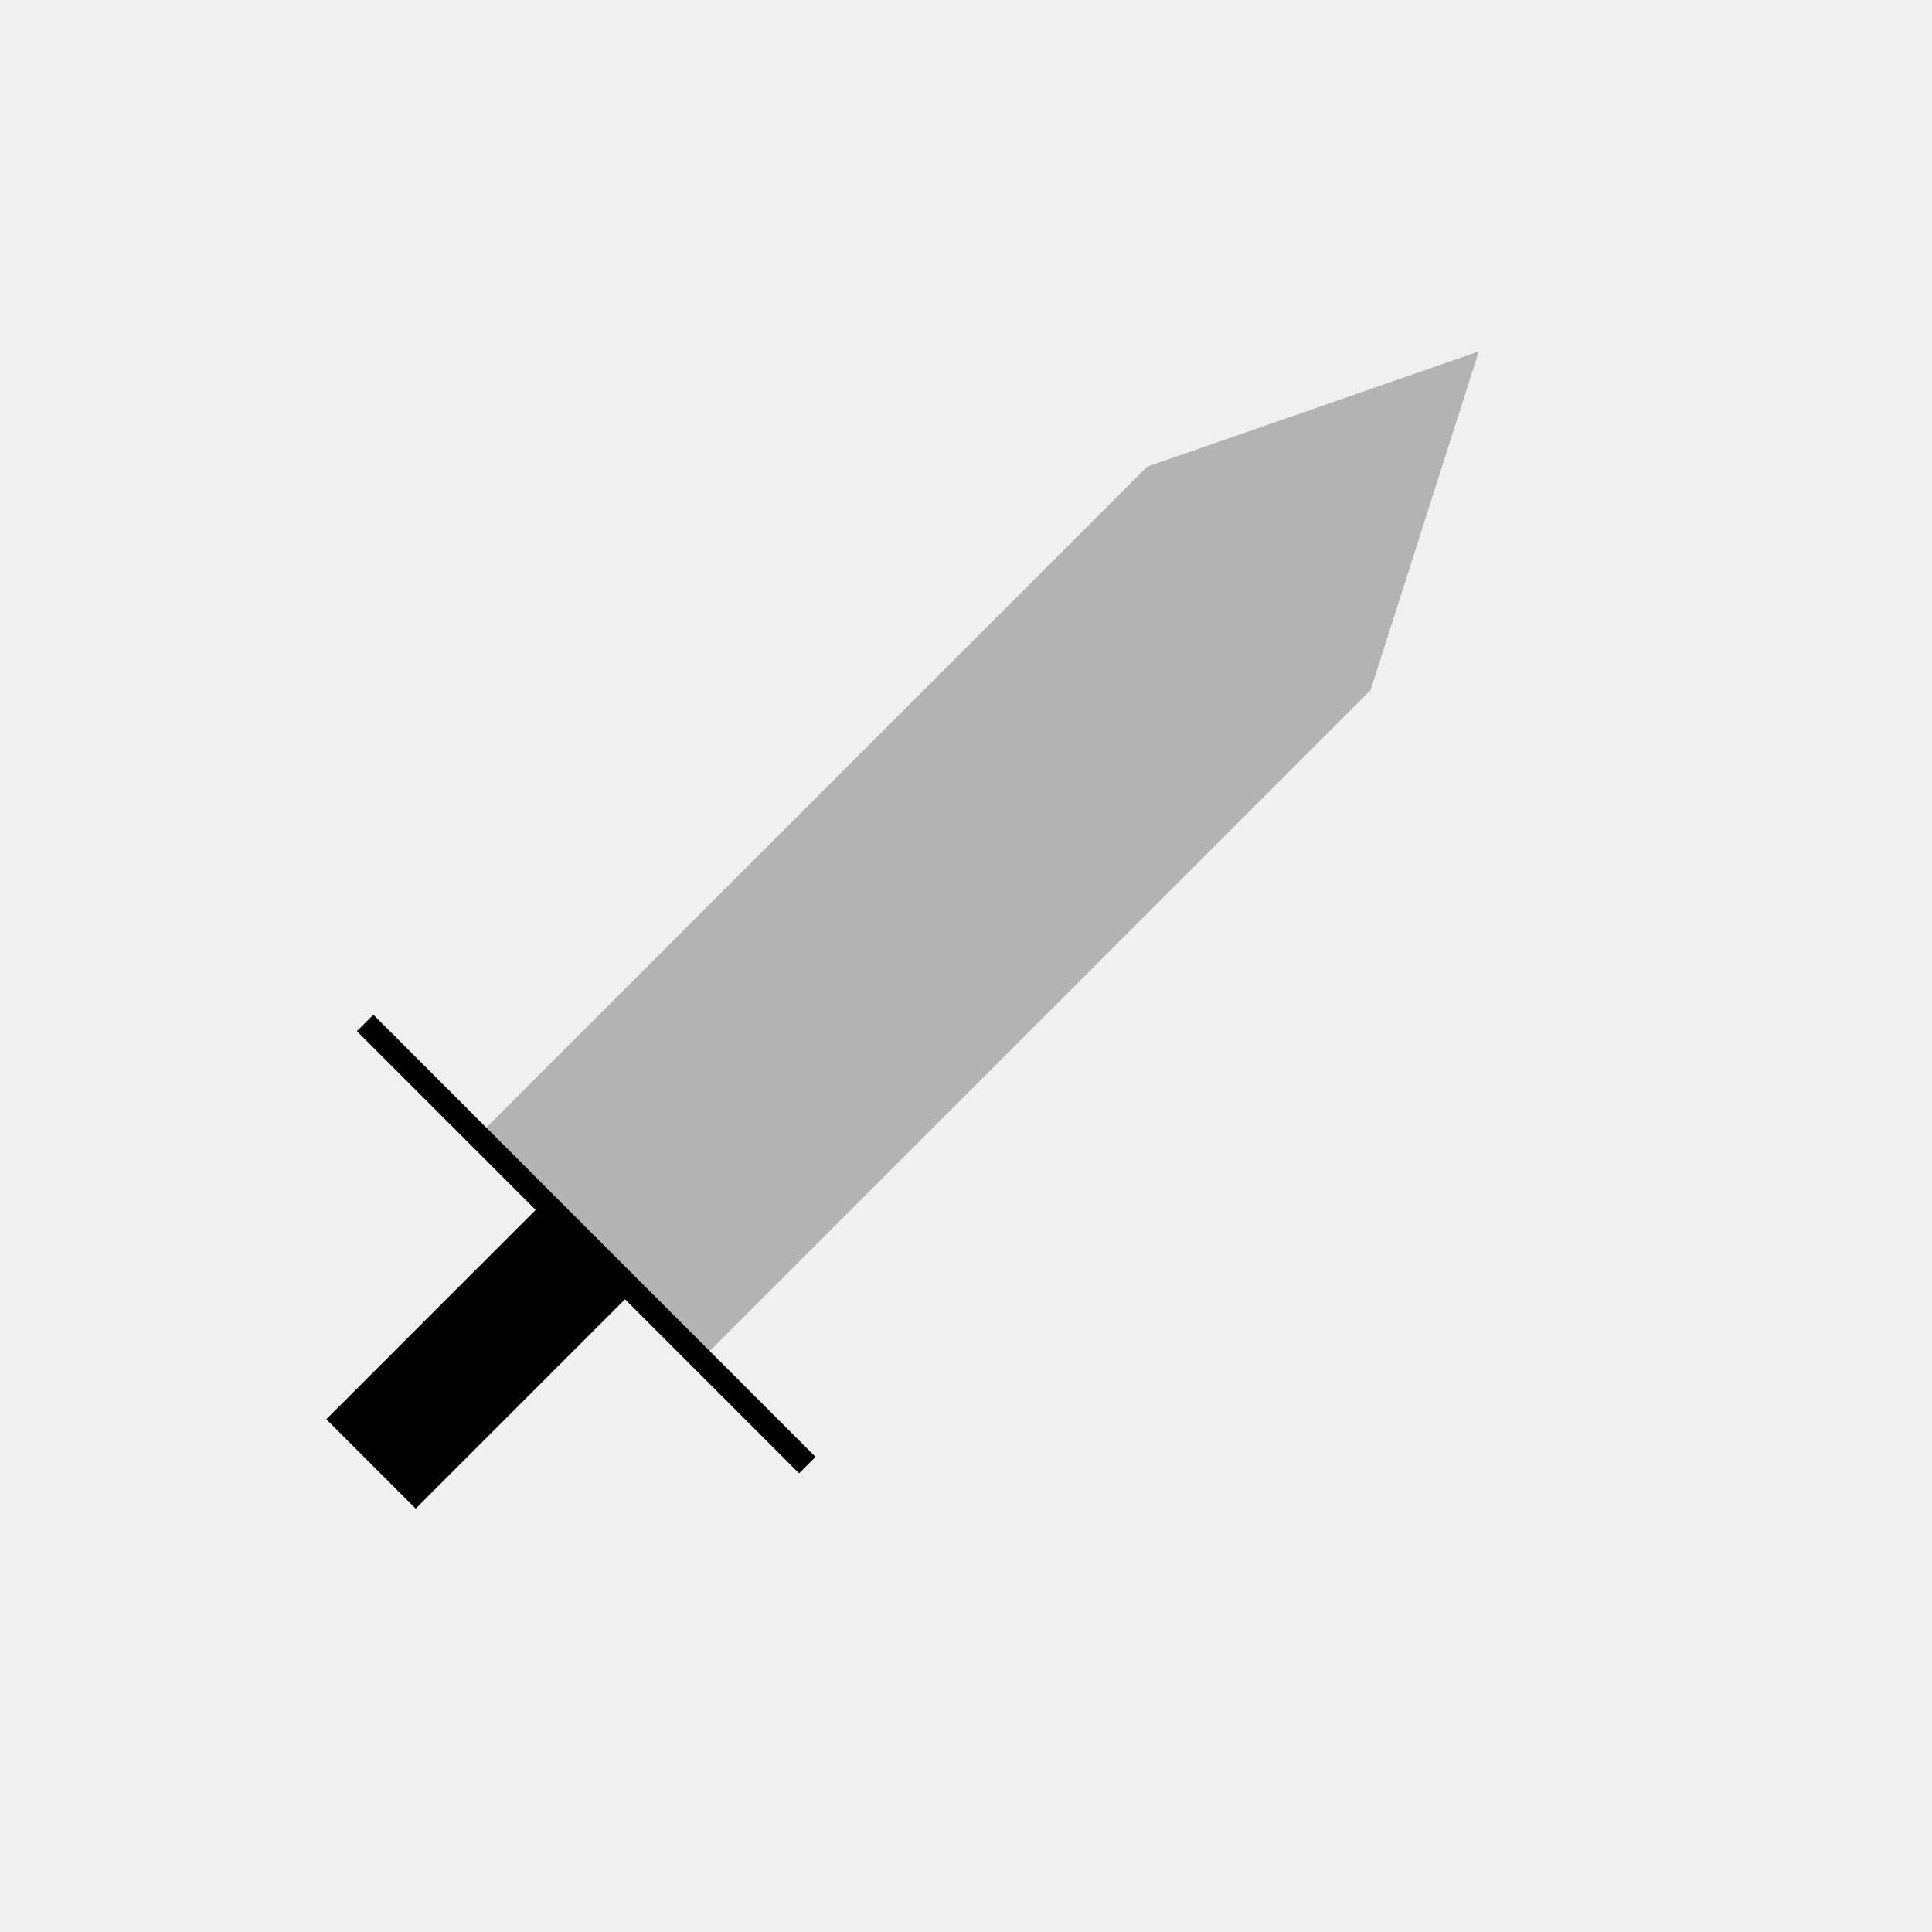
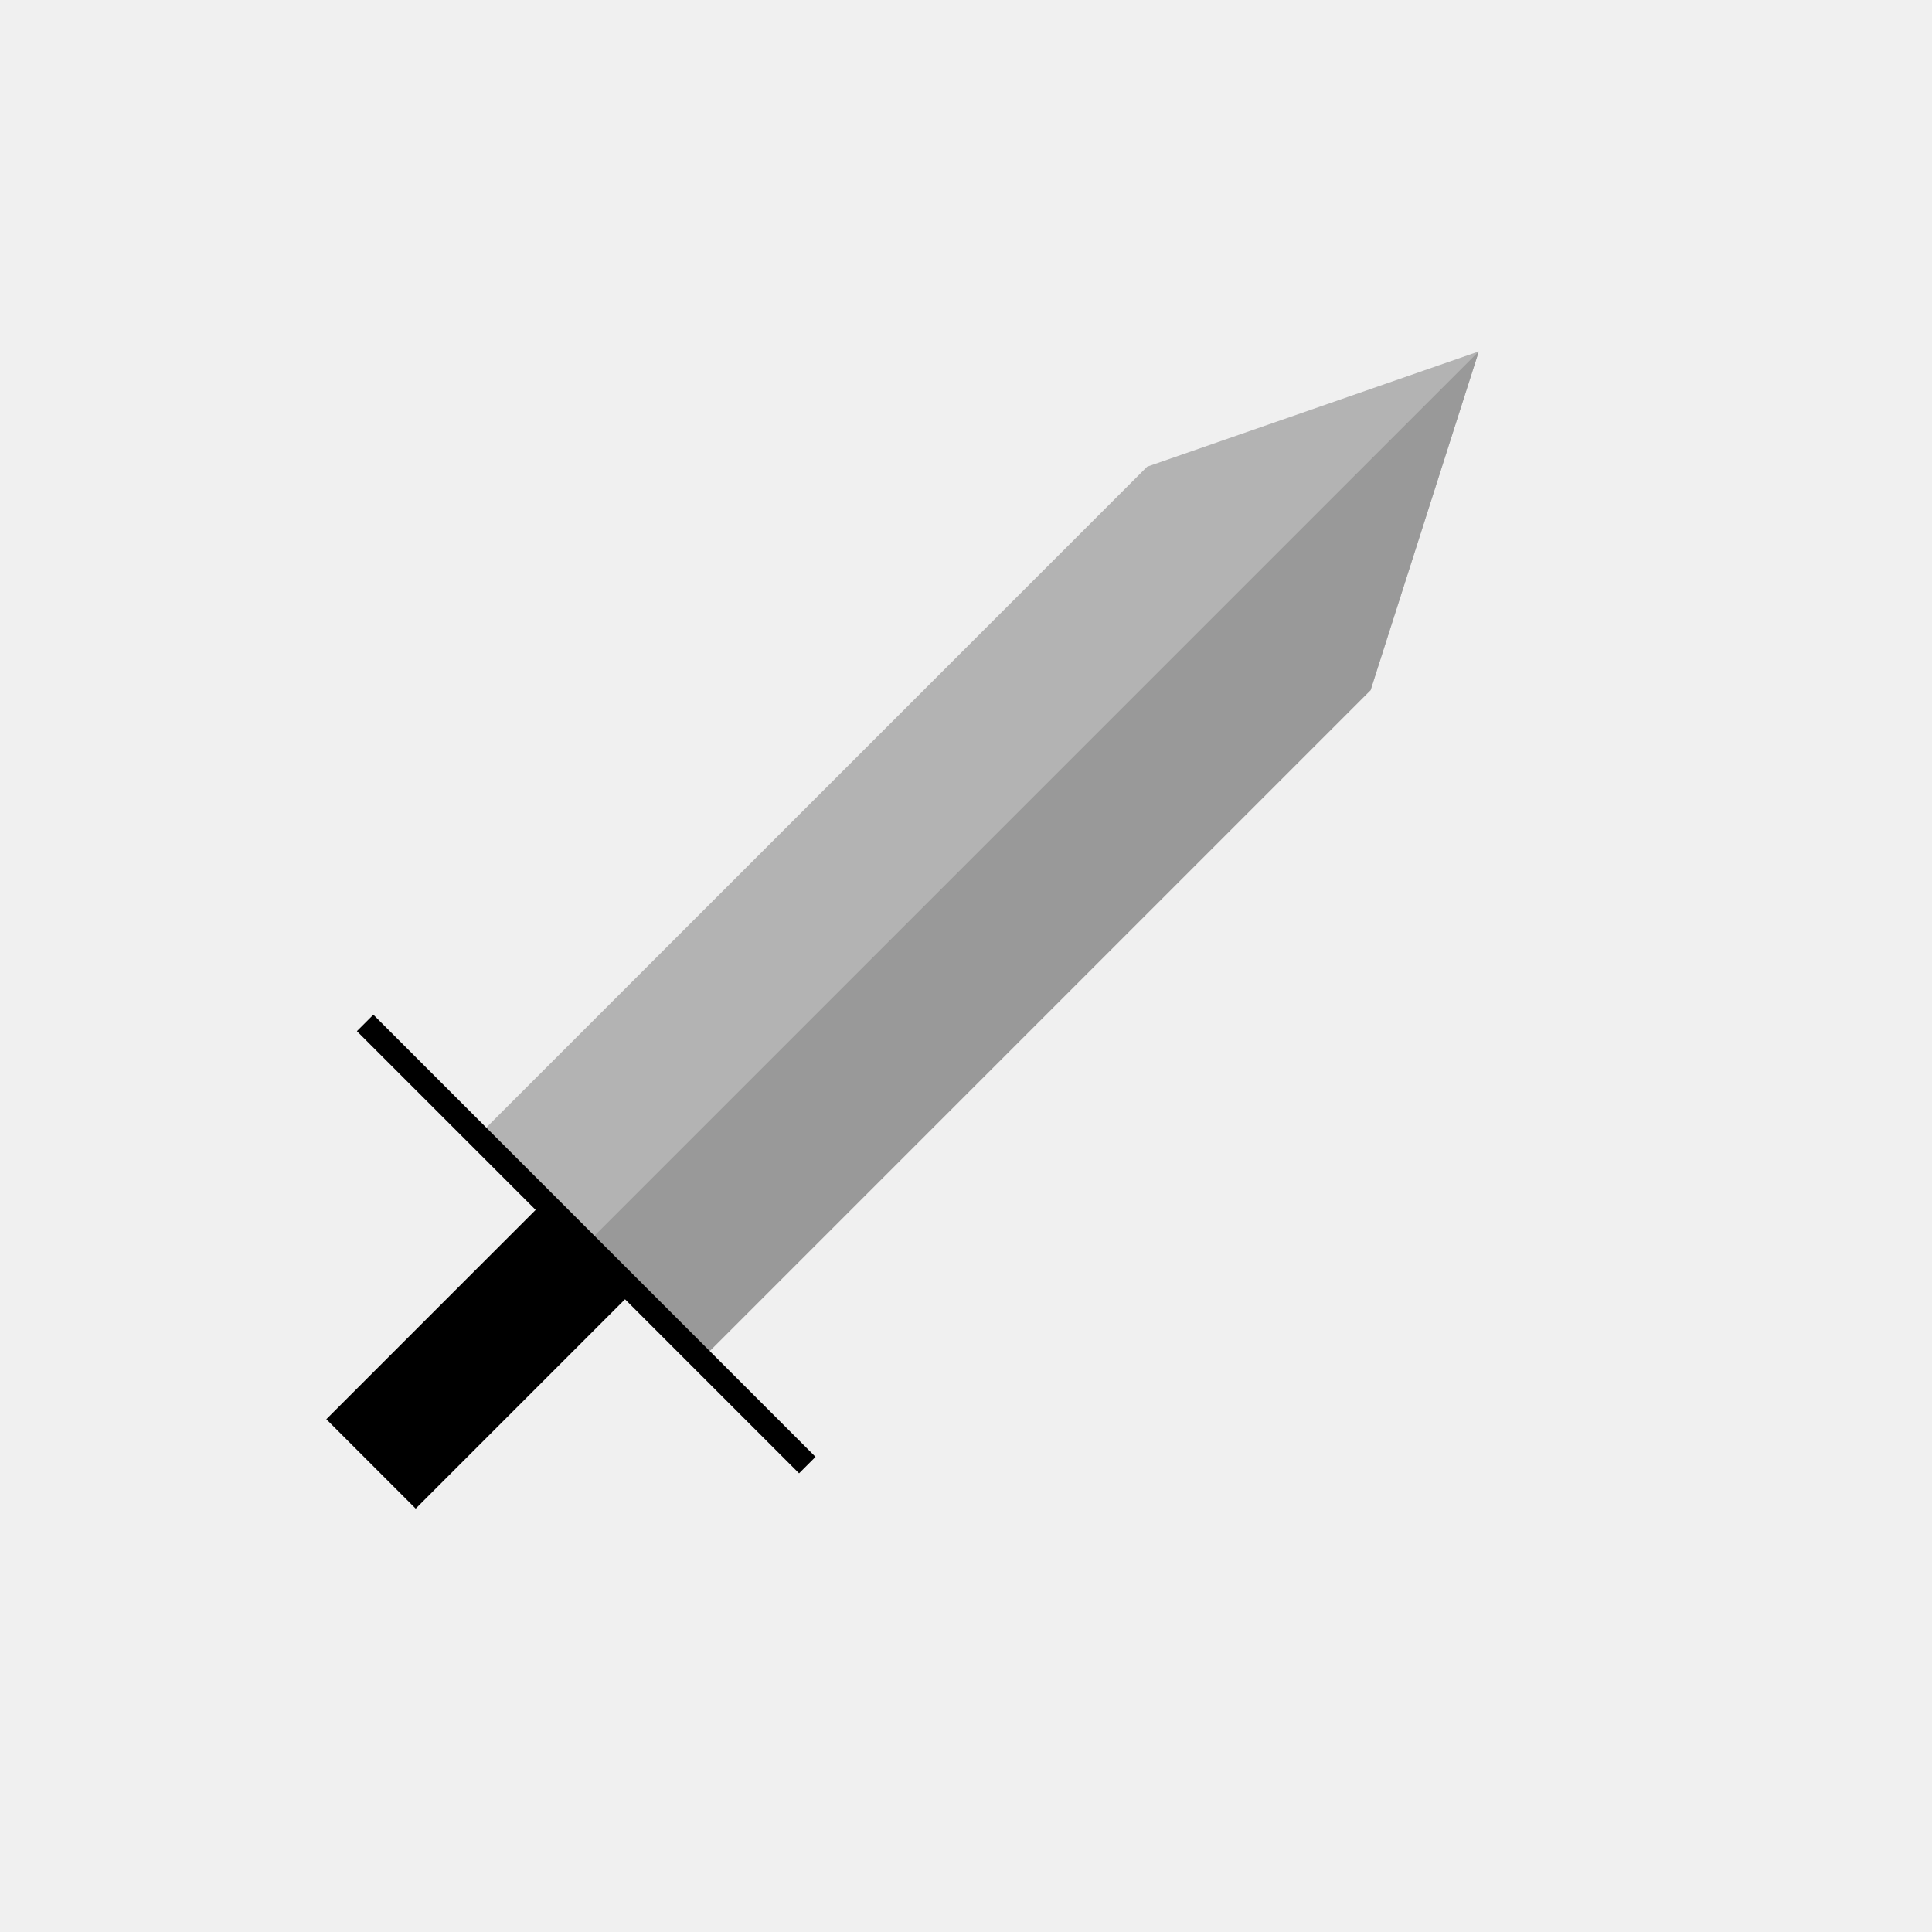
<svg xmlns="http://www.w3.org/2000/svg" width="300mm" height="300mm" viewBox="0 0 300 300" version="1.1" id="svg61">
  <defs id="defs55" />
  <g id="layer1">
    <circle style="opacity:0;fill:#ffffff;fill-opacity:1;stroke:#000000;stroke-width:0.265;stroke-miterlimit:4;stroke-dasharray:none;stroke-opacity:1" id="path63" cx="150" cy="150" r="150" />
  </g>
  <g id="layer3">
-     <g id="g1837" transform="matrix(0.6901673,0.6901673,-0.6901673,0.6901673,133.5745,-55.36013)">
-       <path id="rect1225" style="fill:#b3b3b3;stroke:none;stroke-width:3" d="m 149.225,10.054 v 0 0 l 25.929,50.271 V 110.066 210.079 H 124.883 V 110.066 60.325 Z" />
-       <rect style="fill:#000000;stroke:none;stroke-width:3" id="rect1816" width="99.483" height="3.704" x="99.483" y="209.021" />
-       <rect style="fill:#000000;stroke:none;stroke-width:3" id="rect1824" width="20.108" height="47.625" x="139.7" y="212.196" />
-     </g>
+     <path id="rect1225" style="fill:#b3b3b3;stroke:none;stroke-width:2.928" d="m 229.626,54.569 v 0 0 L 212.826,107.16 178.496,141.49 109.471,210.515 74.775,175.82 143.801,106.795 178.131,72.465 Z" />
+   </g>
+   <g id="layer4">
+     <path style="fill:#999999;stroke:none;stroke-width:0.265px;stroke-linecap:butt;stroke-linejoin:miter;stroke-opacity:1" d="M 229.626,54.569 92.091,192.104 109.471,210.515 212.826,107.16 229.626,54.569" id="path1155" />
+     <rect style="fill:#000000;stroke:none;stroke-width:2.928" id="rect1816" width="97.1" height="3.615" x="152.406" y="70.417" transform="rotate(45)" />
+     <rect style="fill:#000000;stroke:none;stroke-width:2.928" id="rect1824" width="19.627" height="46.484" x="191.659" y="73.516" transform="rotate(45)" />
  </g>
</svg>
